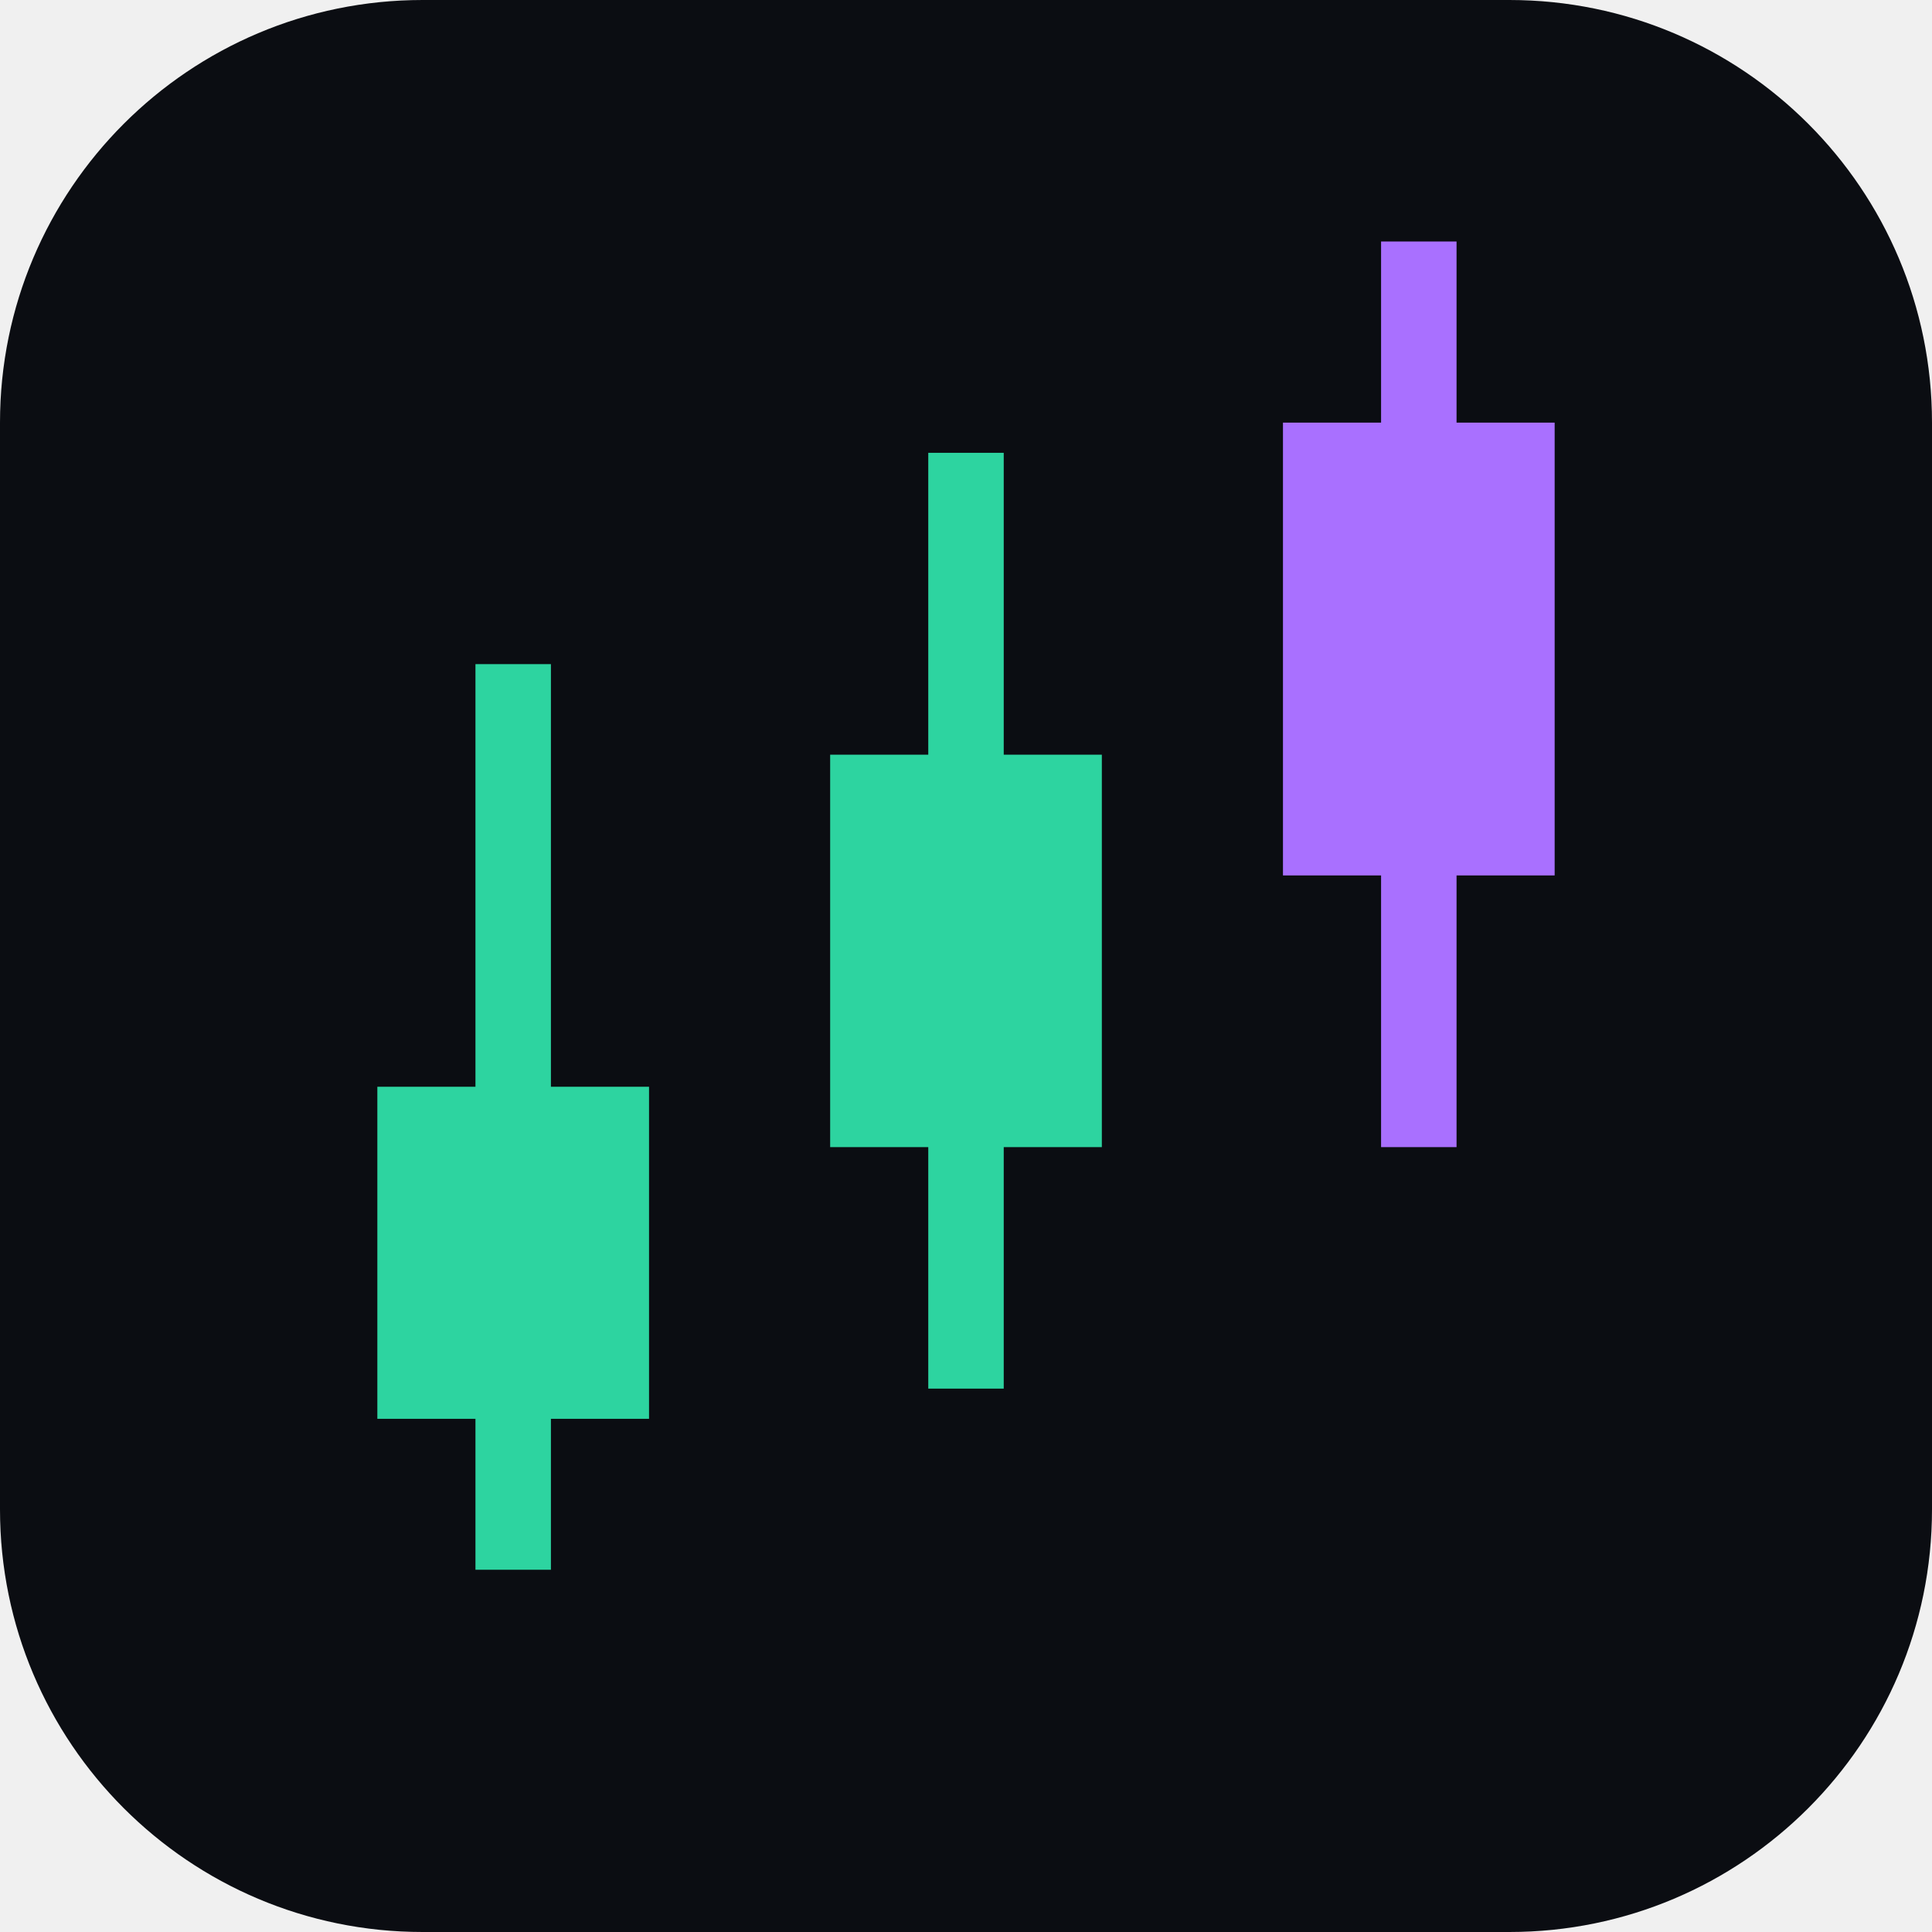
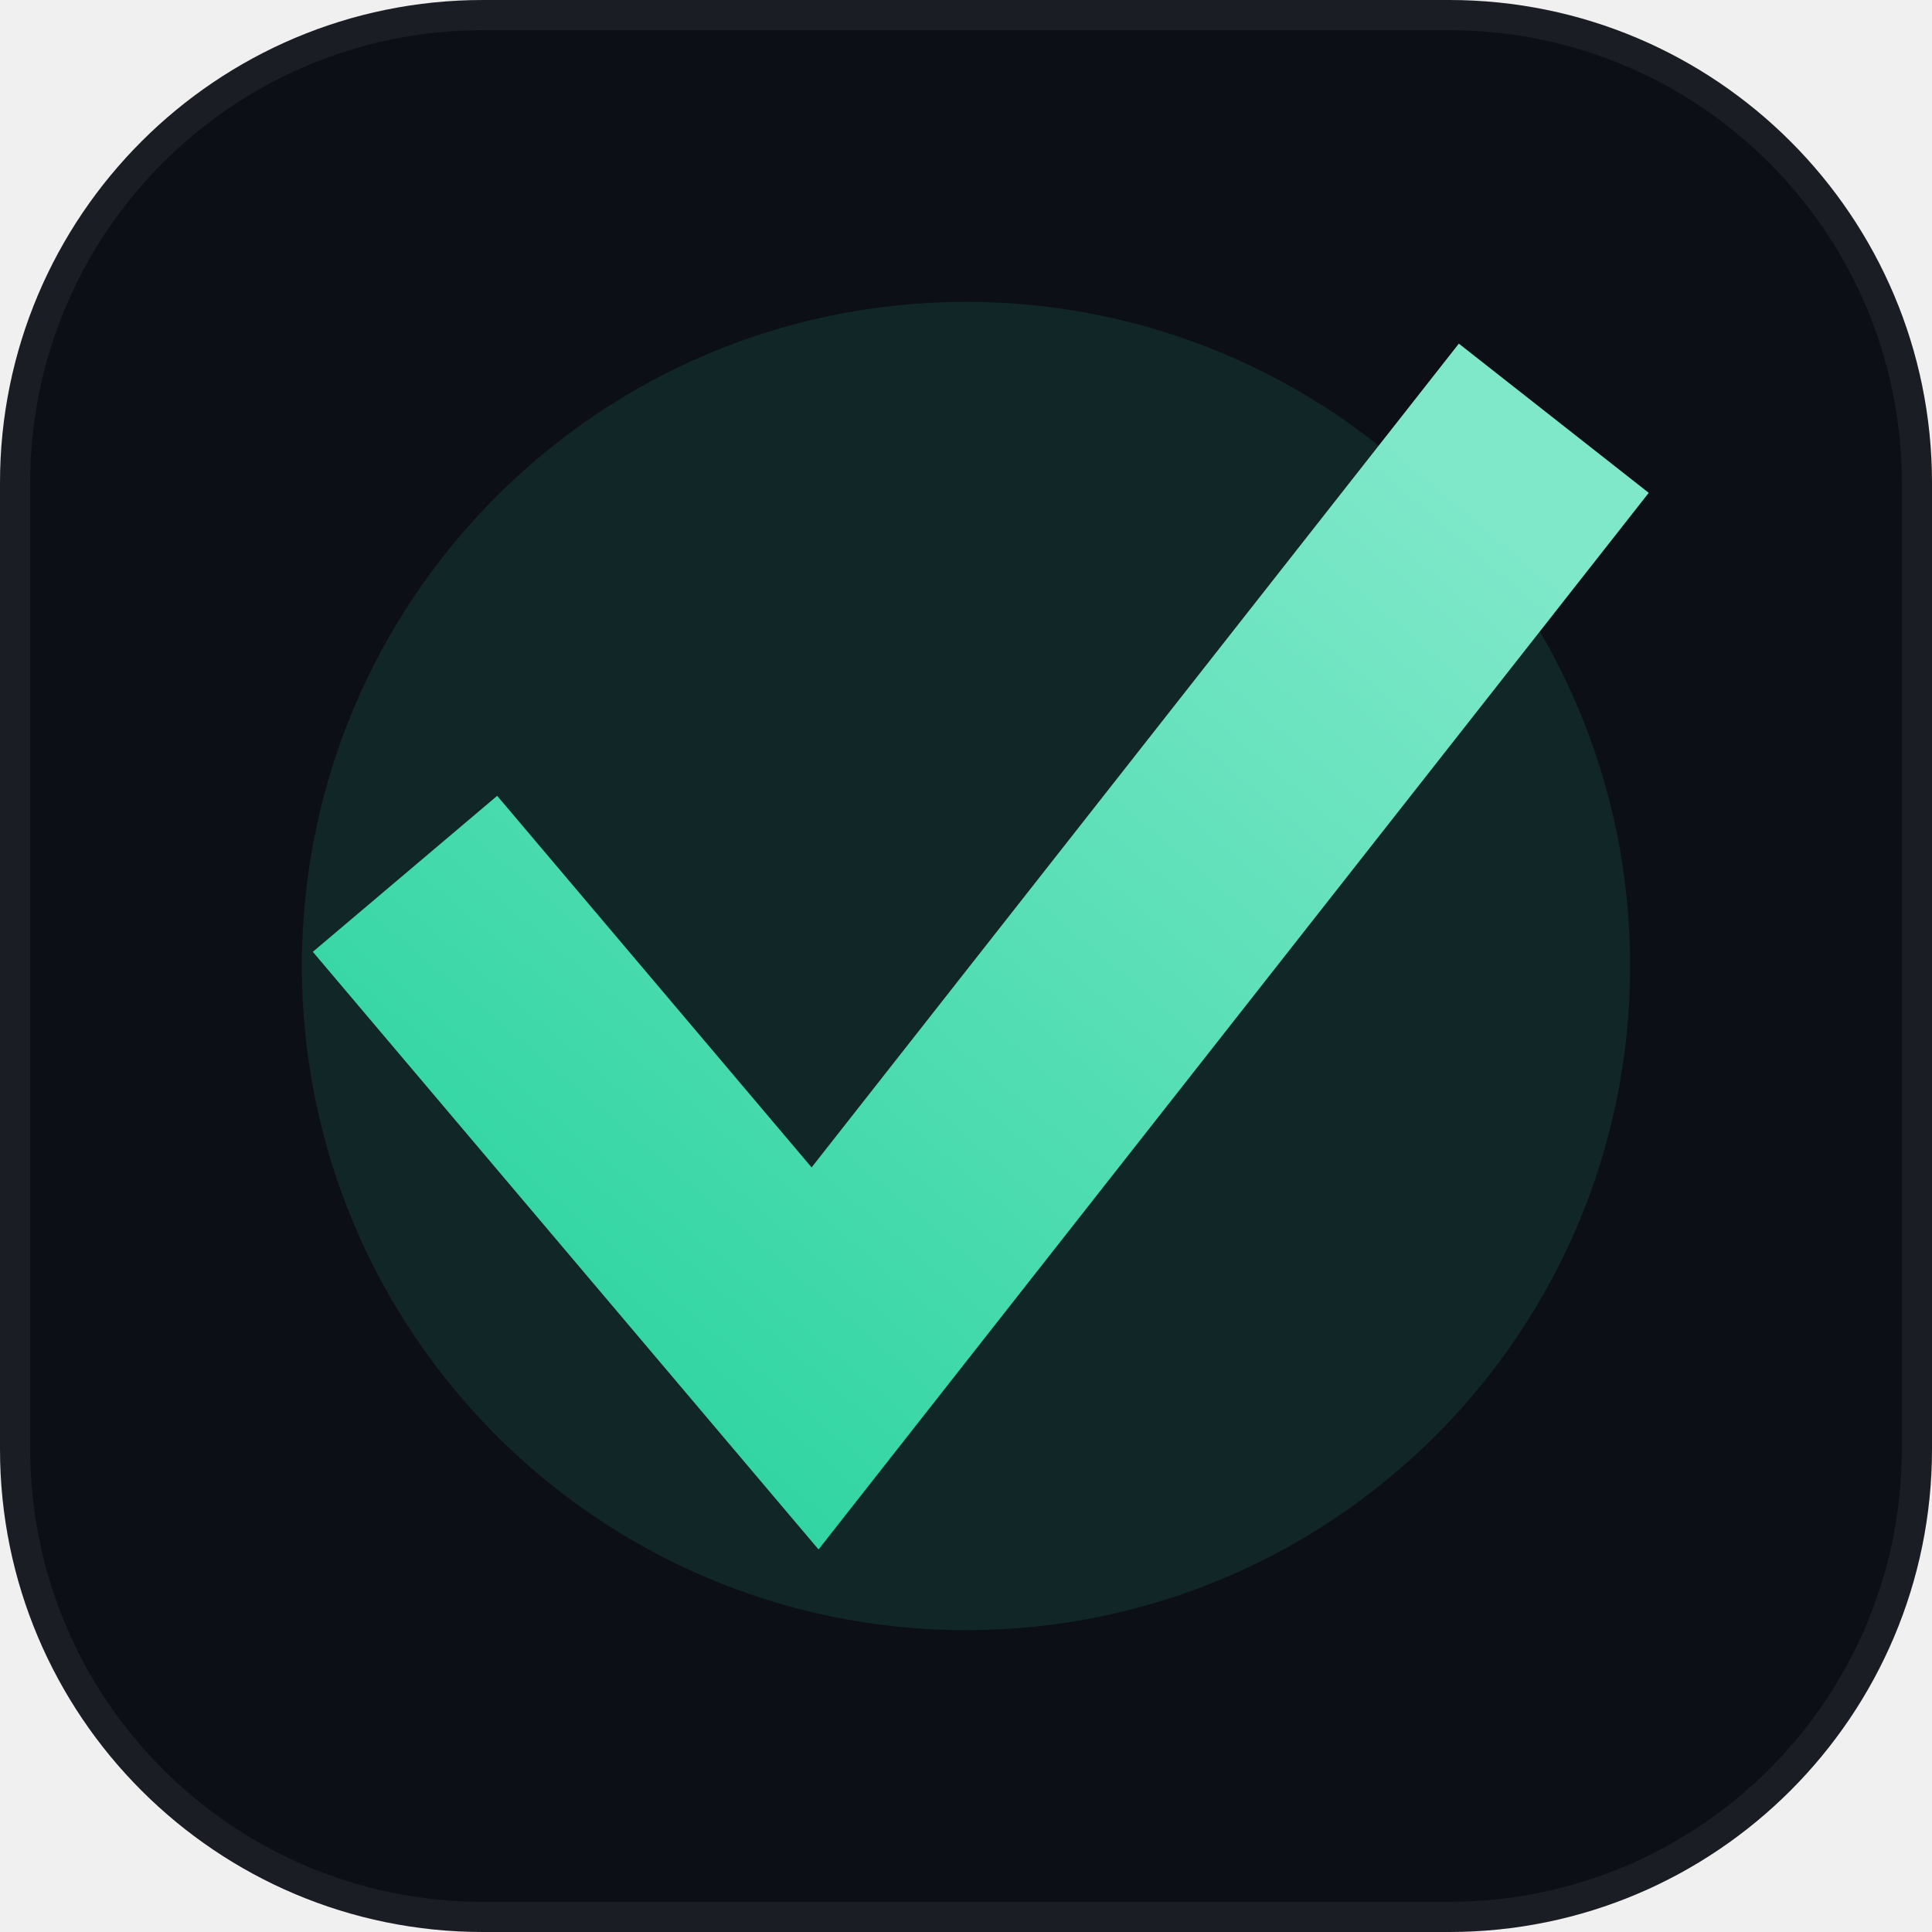
<svg xmlns="http://www.w3.org/2000/svg" viewBox="0 0 64 64">
-   <rect width="64" height="64" rx="14" fill="#0b0d12" />
-   <line x1="17" y1="22" x2="17" y2="52" stroke="#2dd4a0" stroke-width="2.5" />
-   <rect x="12.5" y="36" width="9" height="11" fill="#2dd4a0" />
-   <line x1="32" y1="15" x2="32" y2="46" stroke="#2dd4a0" stroke-width="2.5" />
-   <rect x="27.5" y="25" width="9" height="13" fill="#2dd4a0" />
-   <line x1="47" y1="8" x2="47" y2="38" stroke="#a970ff" stroke-width="2.5" />
-   <rect x="42.5" y="14" width="9" height="15" fill="#a970ff" />
+   <defs>
+     <linearGradient id="chk" x1="0" y1="1" x2="1" y2="0">
+       <stop offset="0" stop-color="#2dd4a0" />
+       <stop offset="1" stop-color="#7ee8c9" />
+     </linearGradient>
+   </defs>
+   <rect width="64" height="64" rx="16" fill="#0d0f17" />
+   <rect x=".5" y=".5" width="63" height="63" rx="15.5" fill="none" stroke="#fff" stroke-opacity=".06" />
+   <circle cx="32" cy="32" r="22" fill="#2dd4a0" opacity=".12" />
+   <polyline points="16,32 27,45 49,17" fill="none" stroke="url(#chk)" stroke-width="8" stroke-linecap="square" stroke-linejoin="miter" />
</svg>
